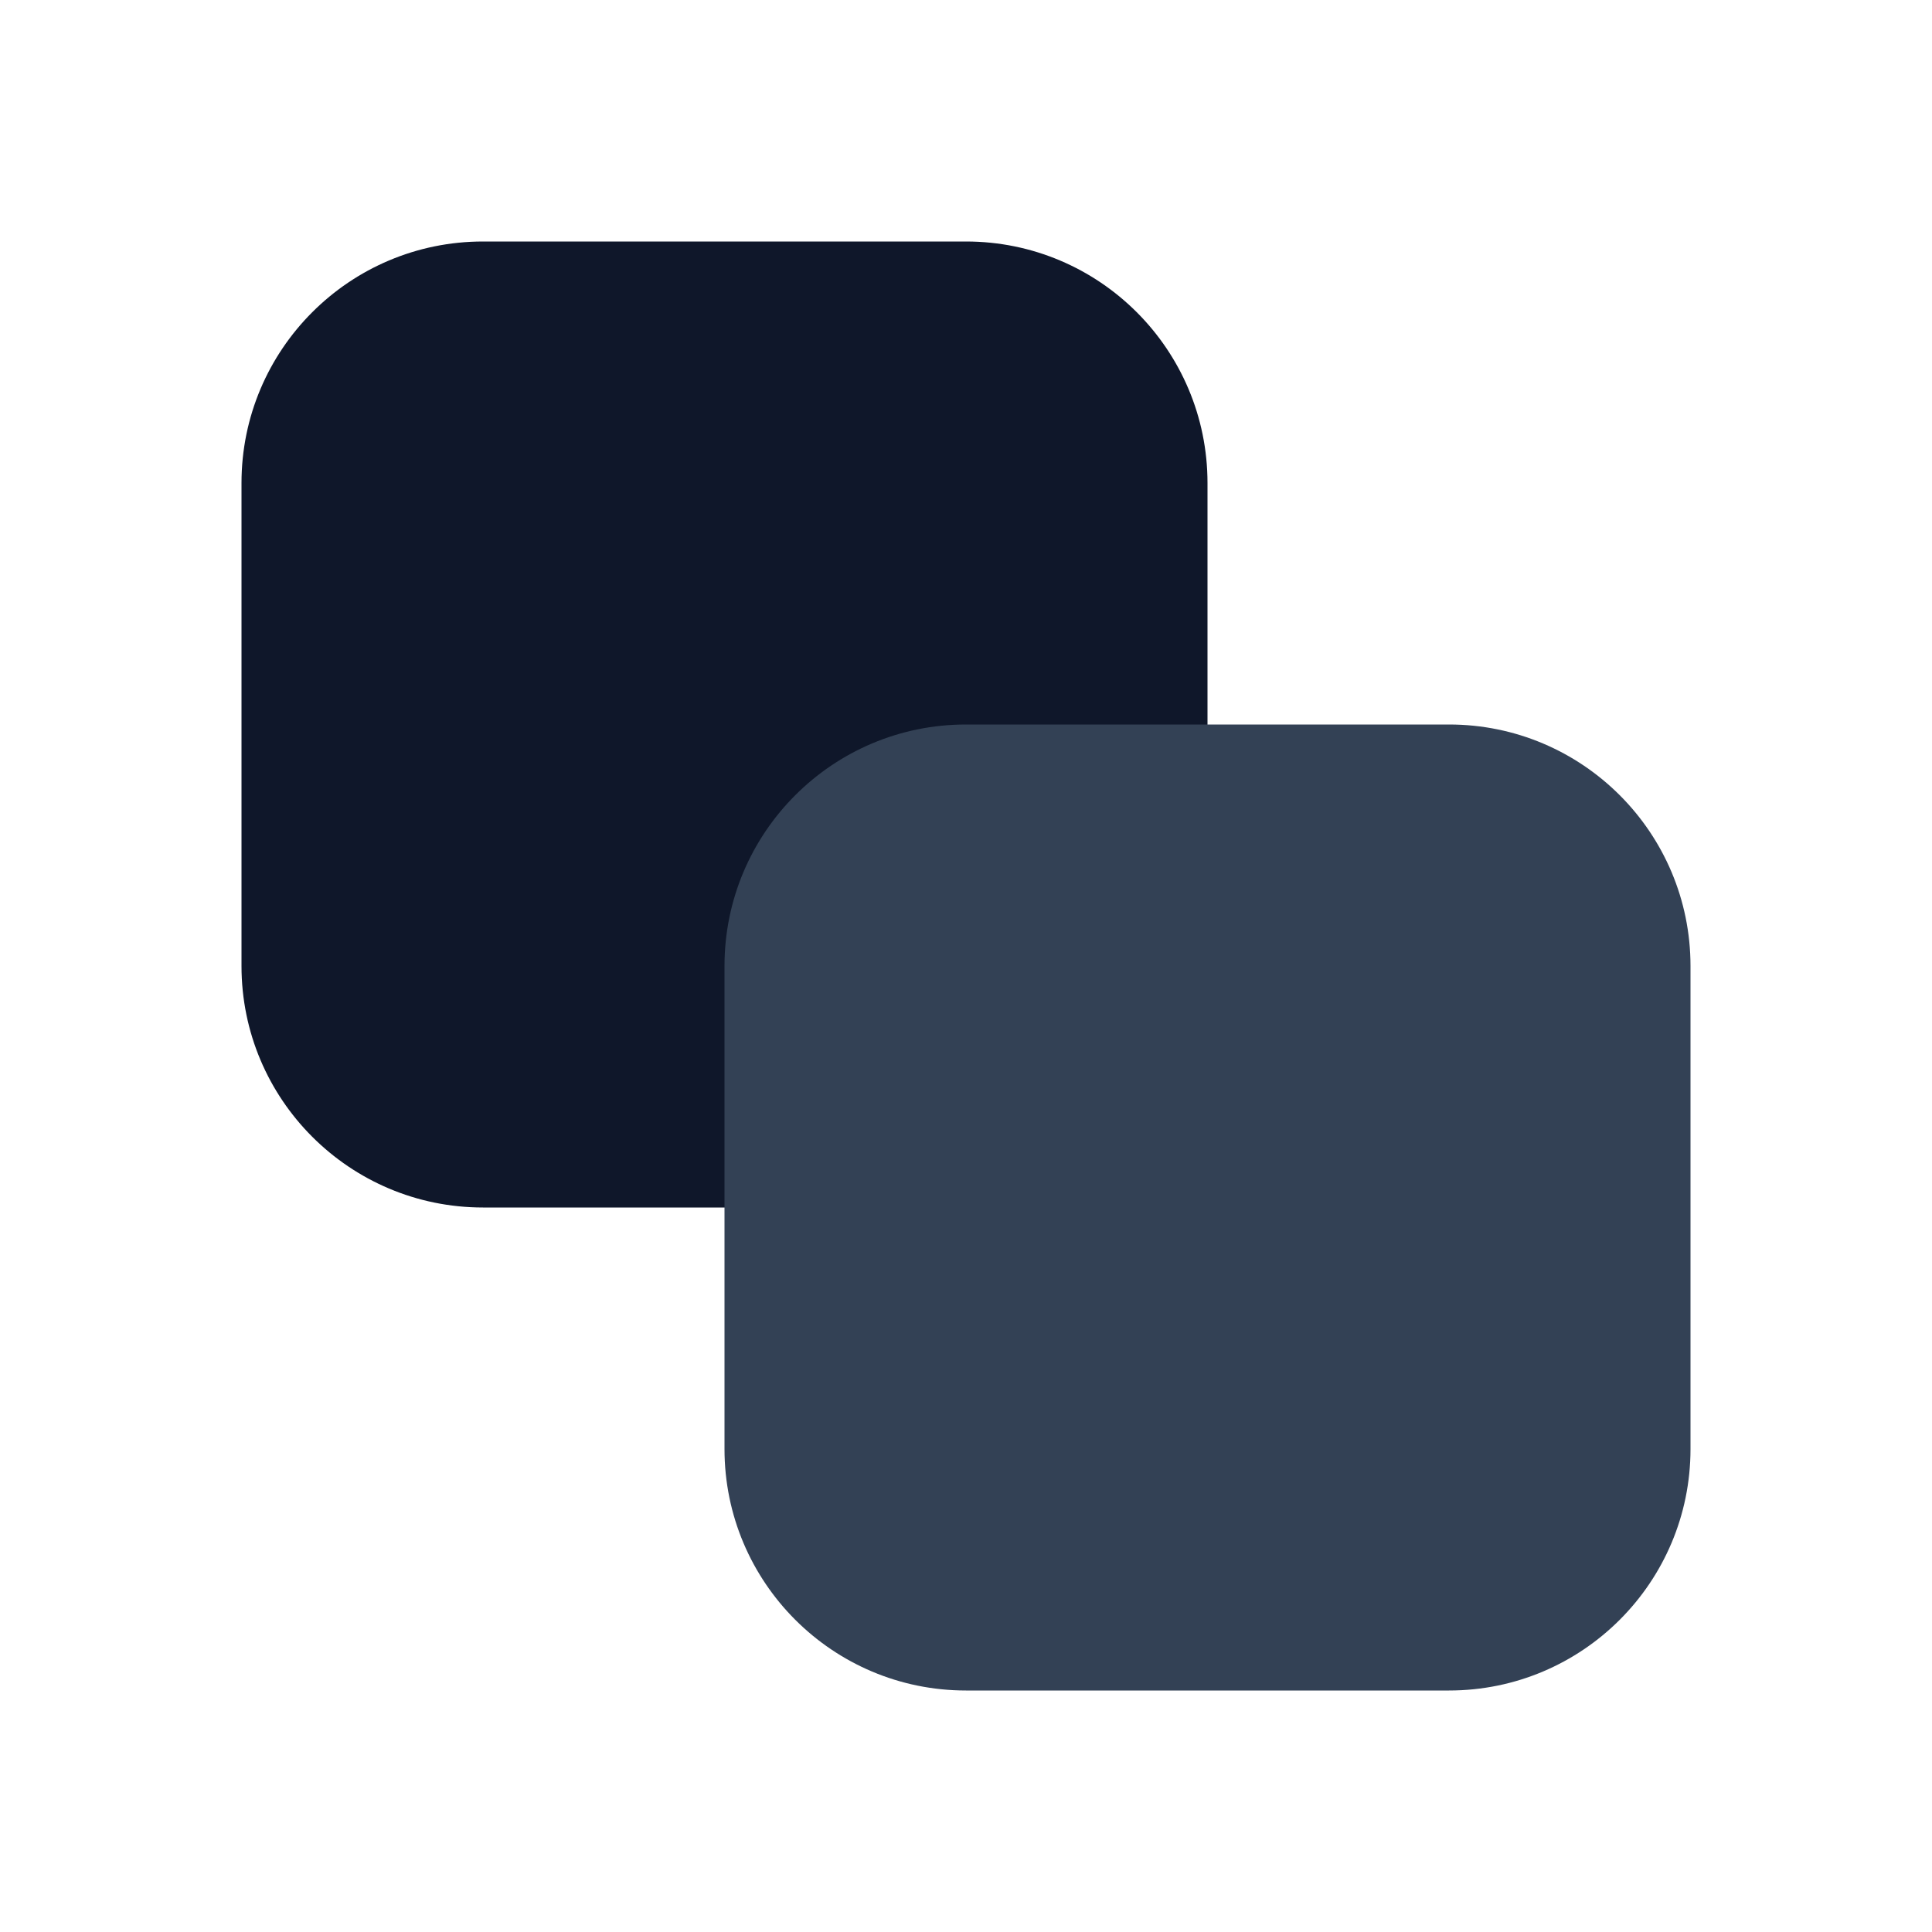
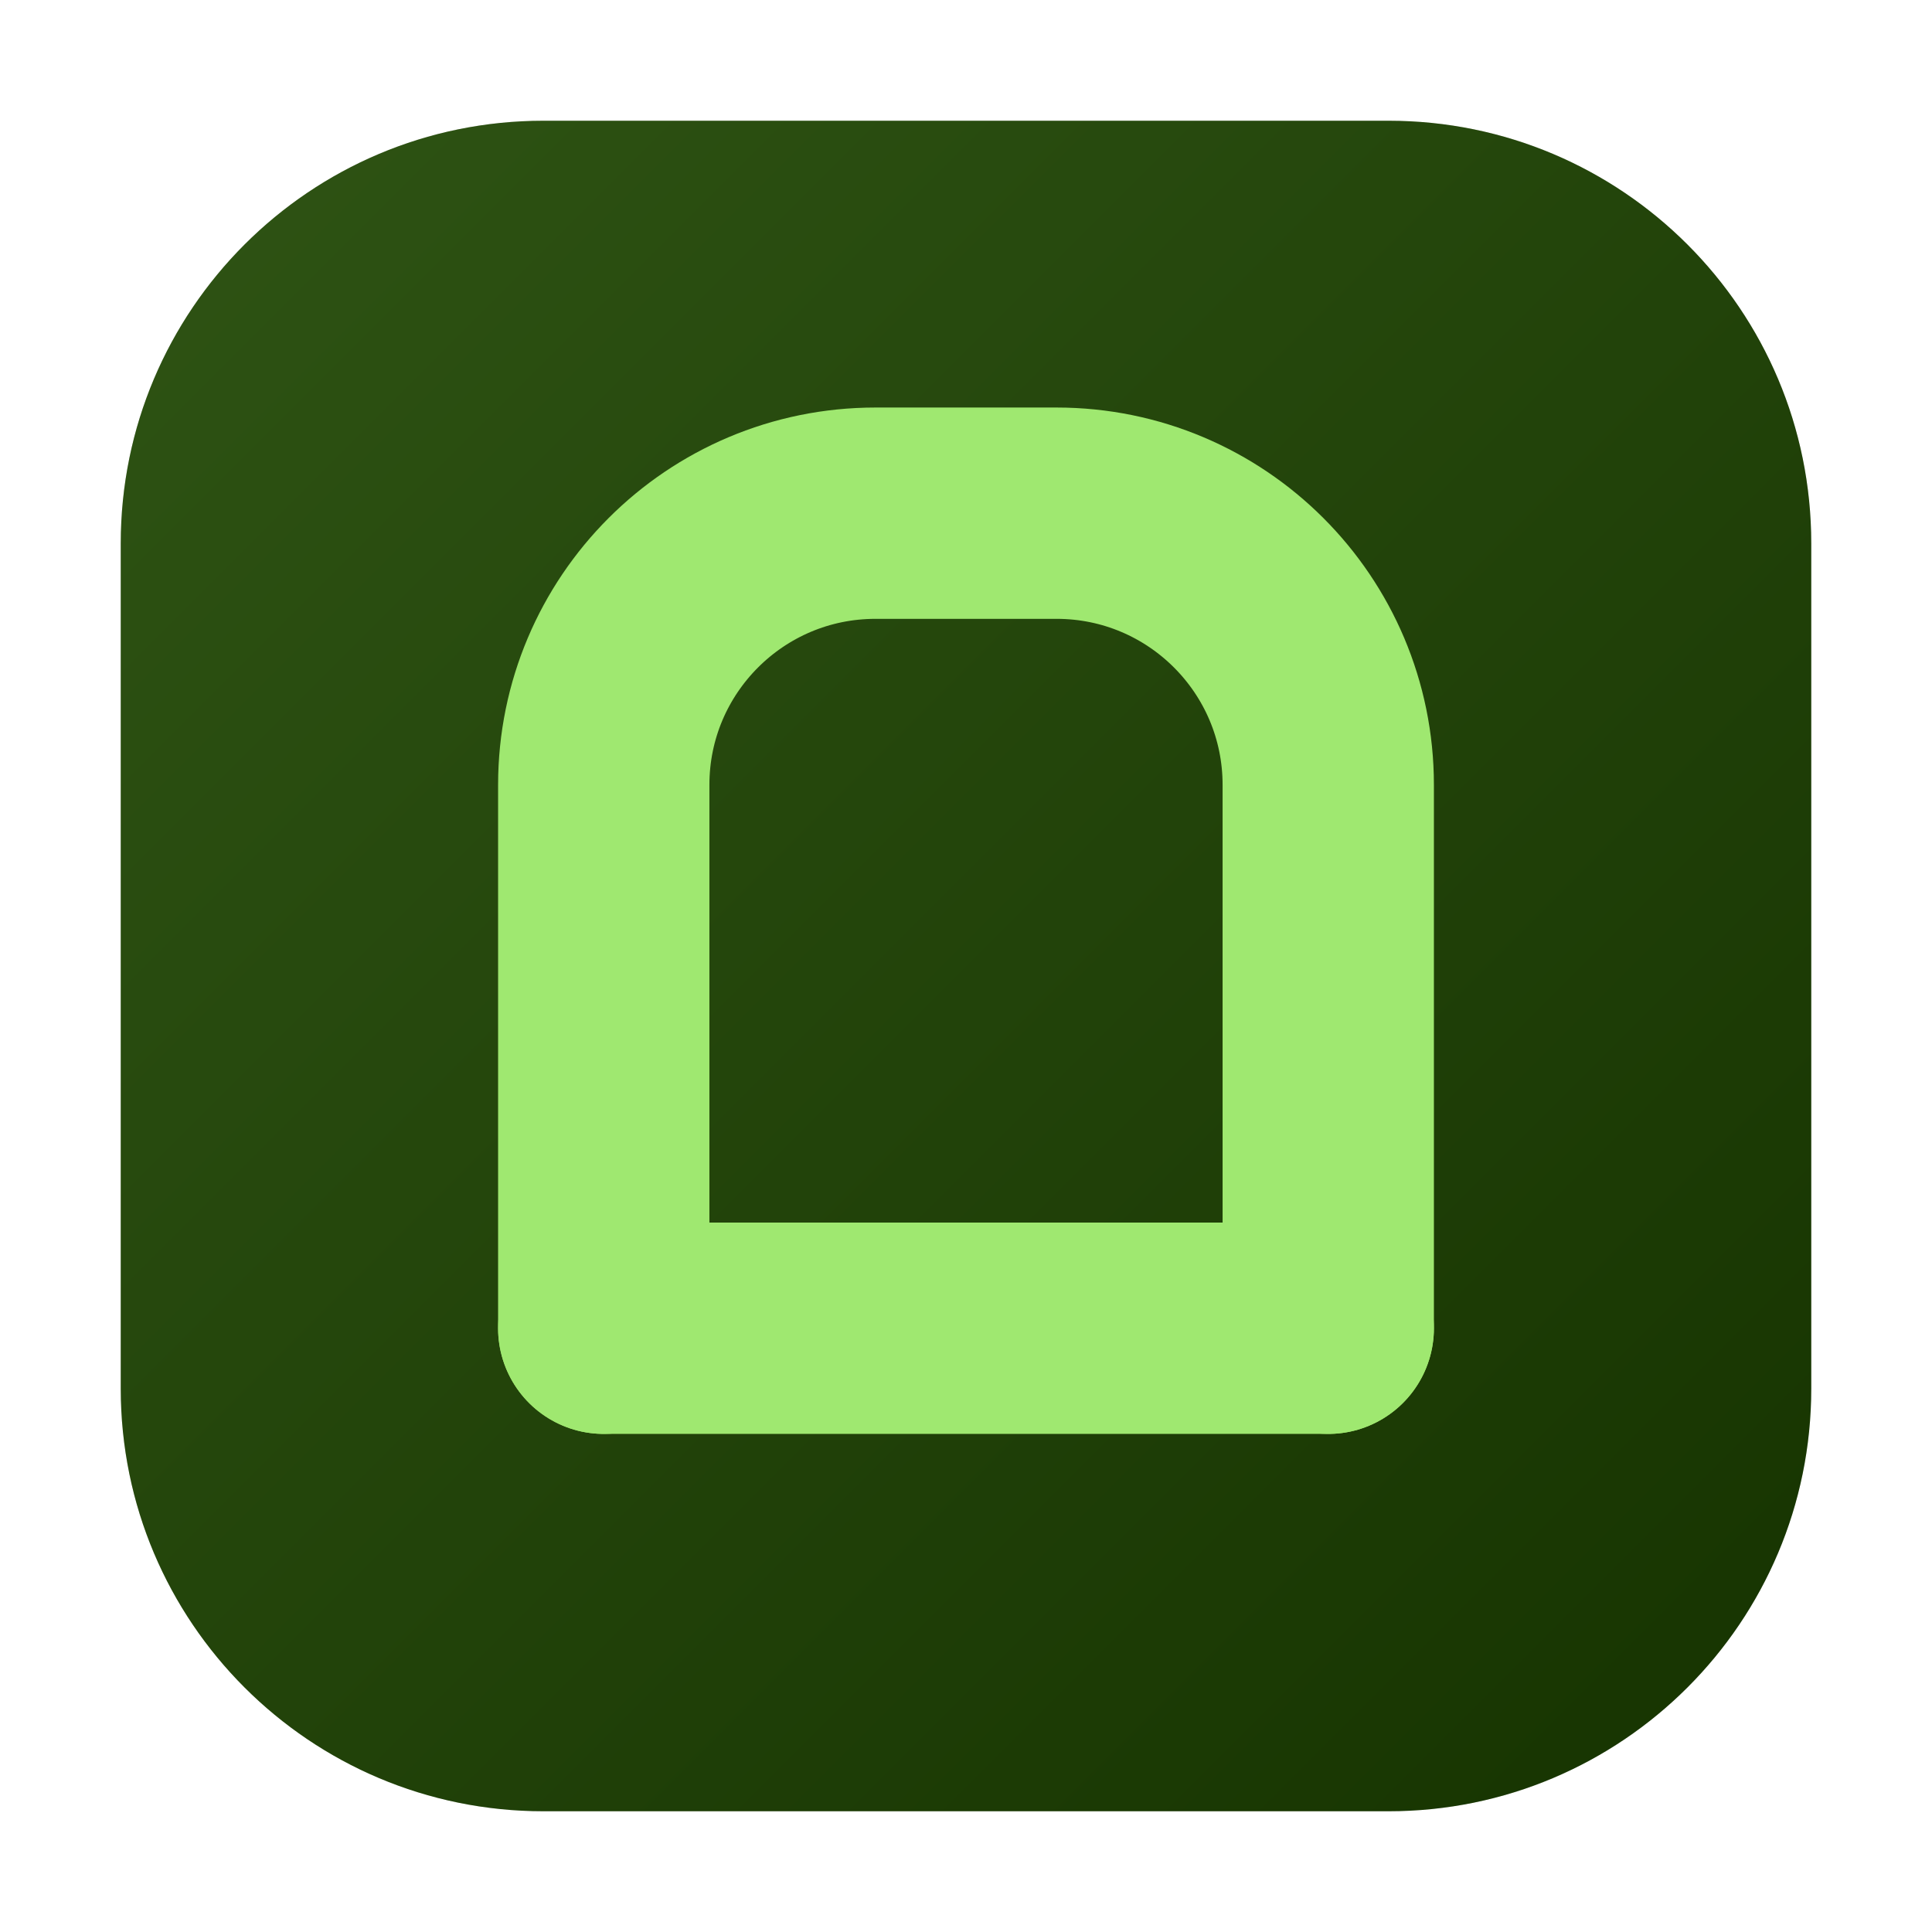
<svg xmlns="http://www.w3.org/2000/svg" viewBox="0 0 64 64" fill="none">
-   <rect x="8" y="8" width="32" height="32" rx="8" fill="#0f172a" />
-   <rect x="24" y="24" width="32" height="32" rx="8" fill="#334155" />
+   <rect x="4" y="4" width="56" height="56" rx="14" fill="#163300" />
+   <rect x="4" y="4" width="56" height="56" rx="14" fill="url(#g)" opacity="0.18" />
+   <path d="M20 44 V26 a9 9 0 0 1 9-9 h6 a9 9 0 0 1 9 9 V44" stroke="#9fe870" stroke-width="7" stroke-linecap="round" fill="none" />
+   <path d="M20 44 h24" stroke="#9fe870" stroke-width="7" stroke-linecap="round" fill="none" />
+   <defs>
+     <linearGradient id="g" x1="0" y1="0" x2="1" y2="1">
+       <stop offset="0" stop-color="#9fe870" />
+       <stop offset="1" stop-color="#163300" />
+     </linearGradient>
+   </defs>
</svg>
